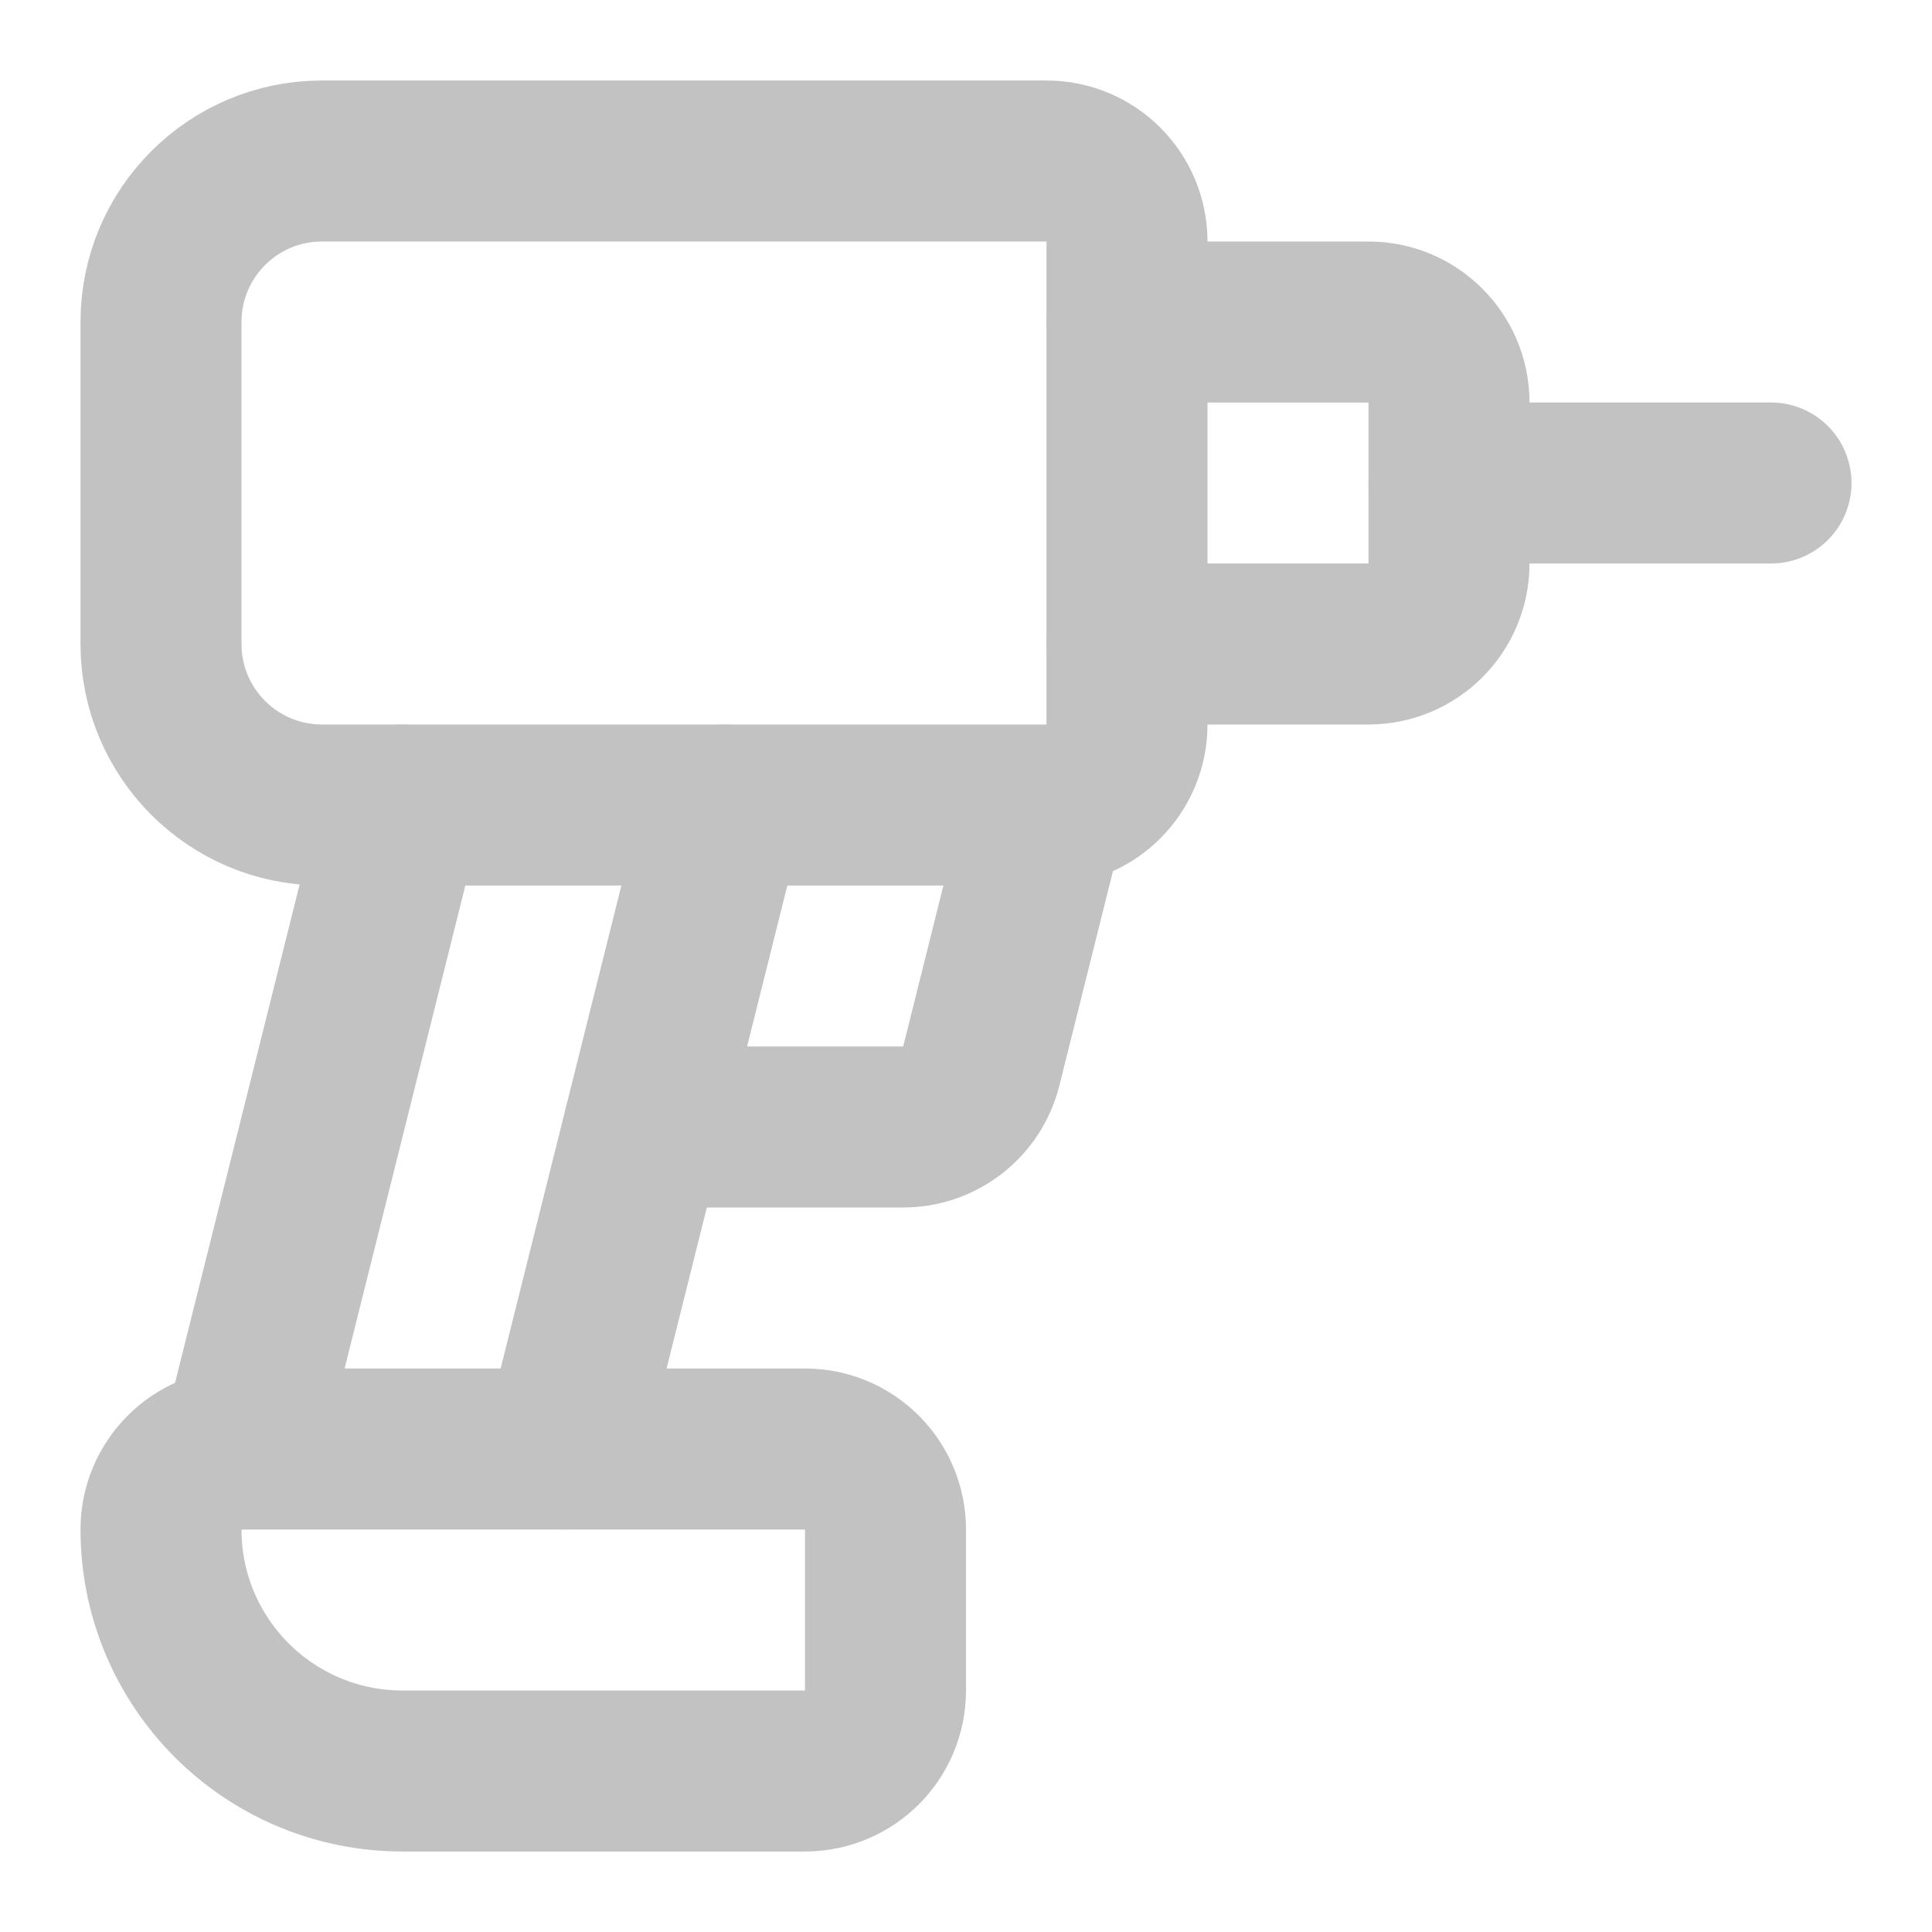
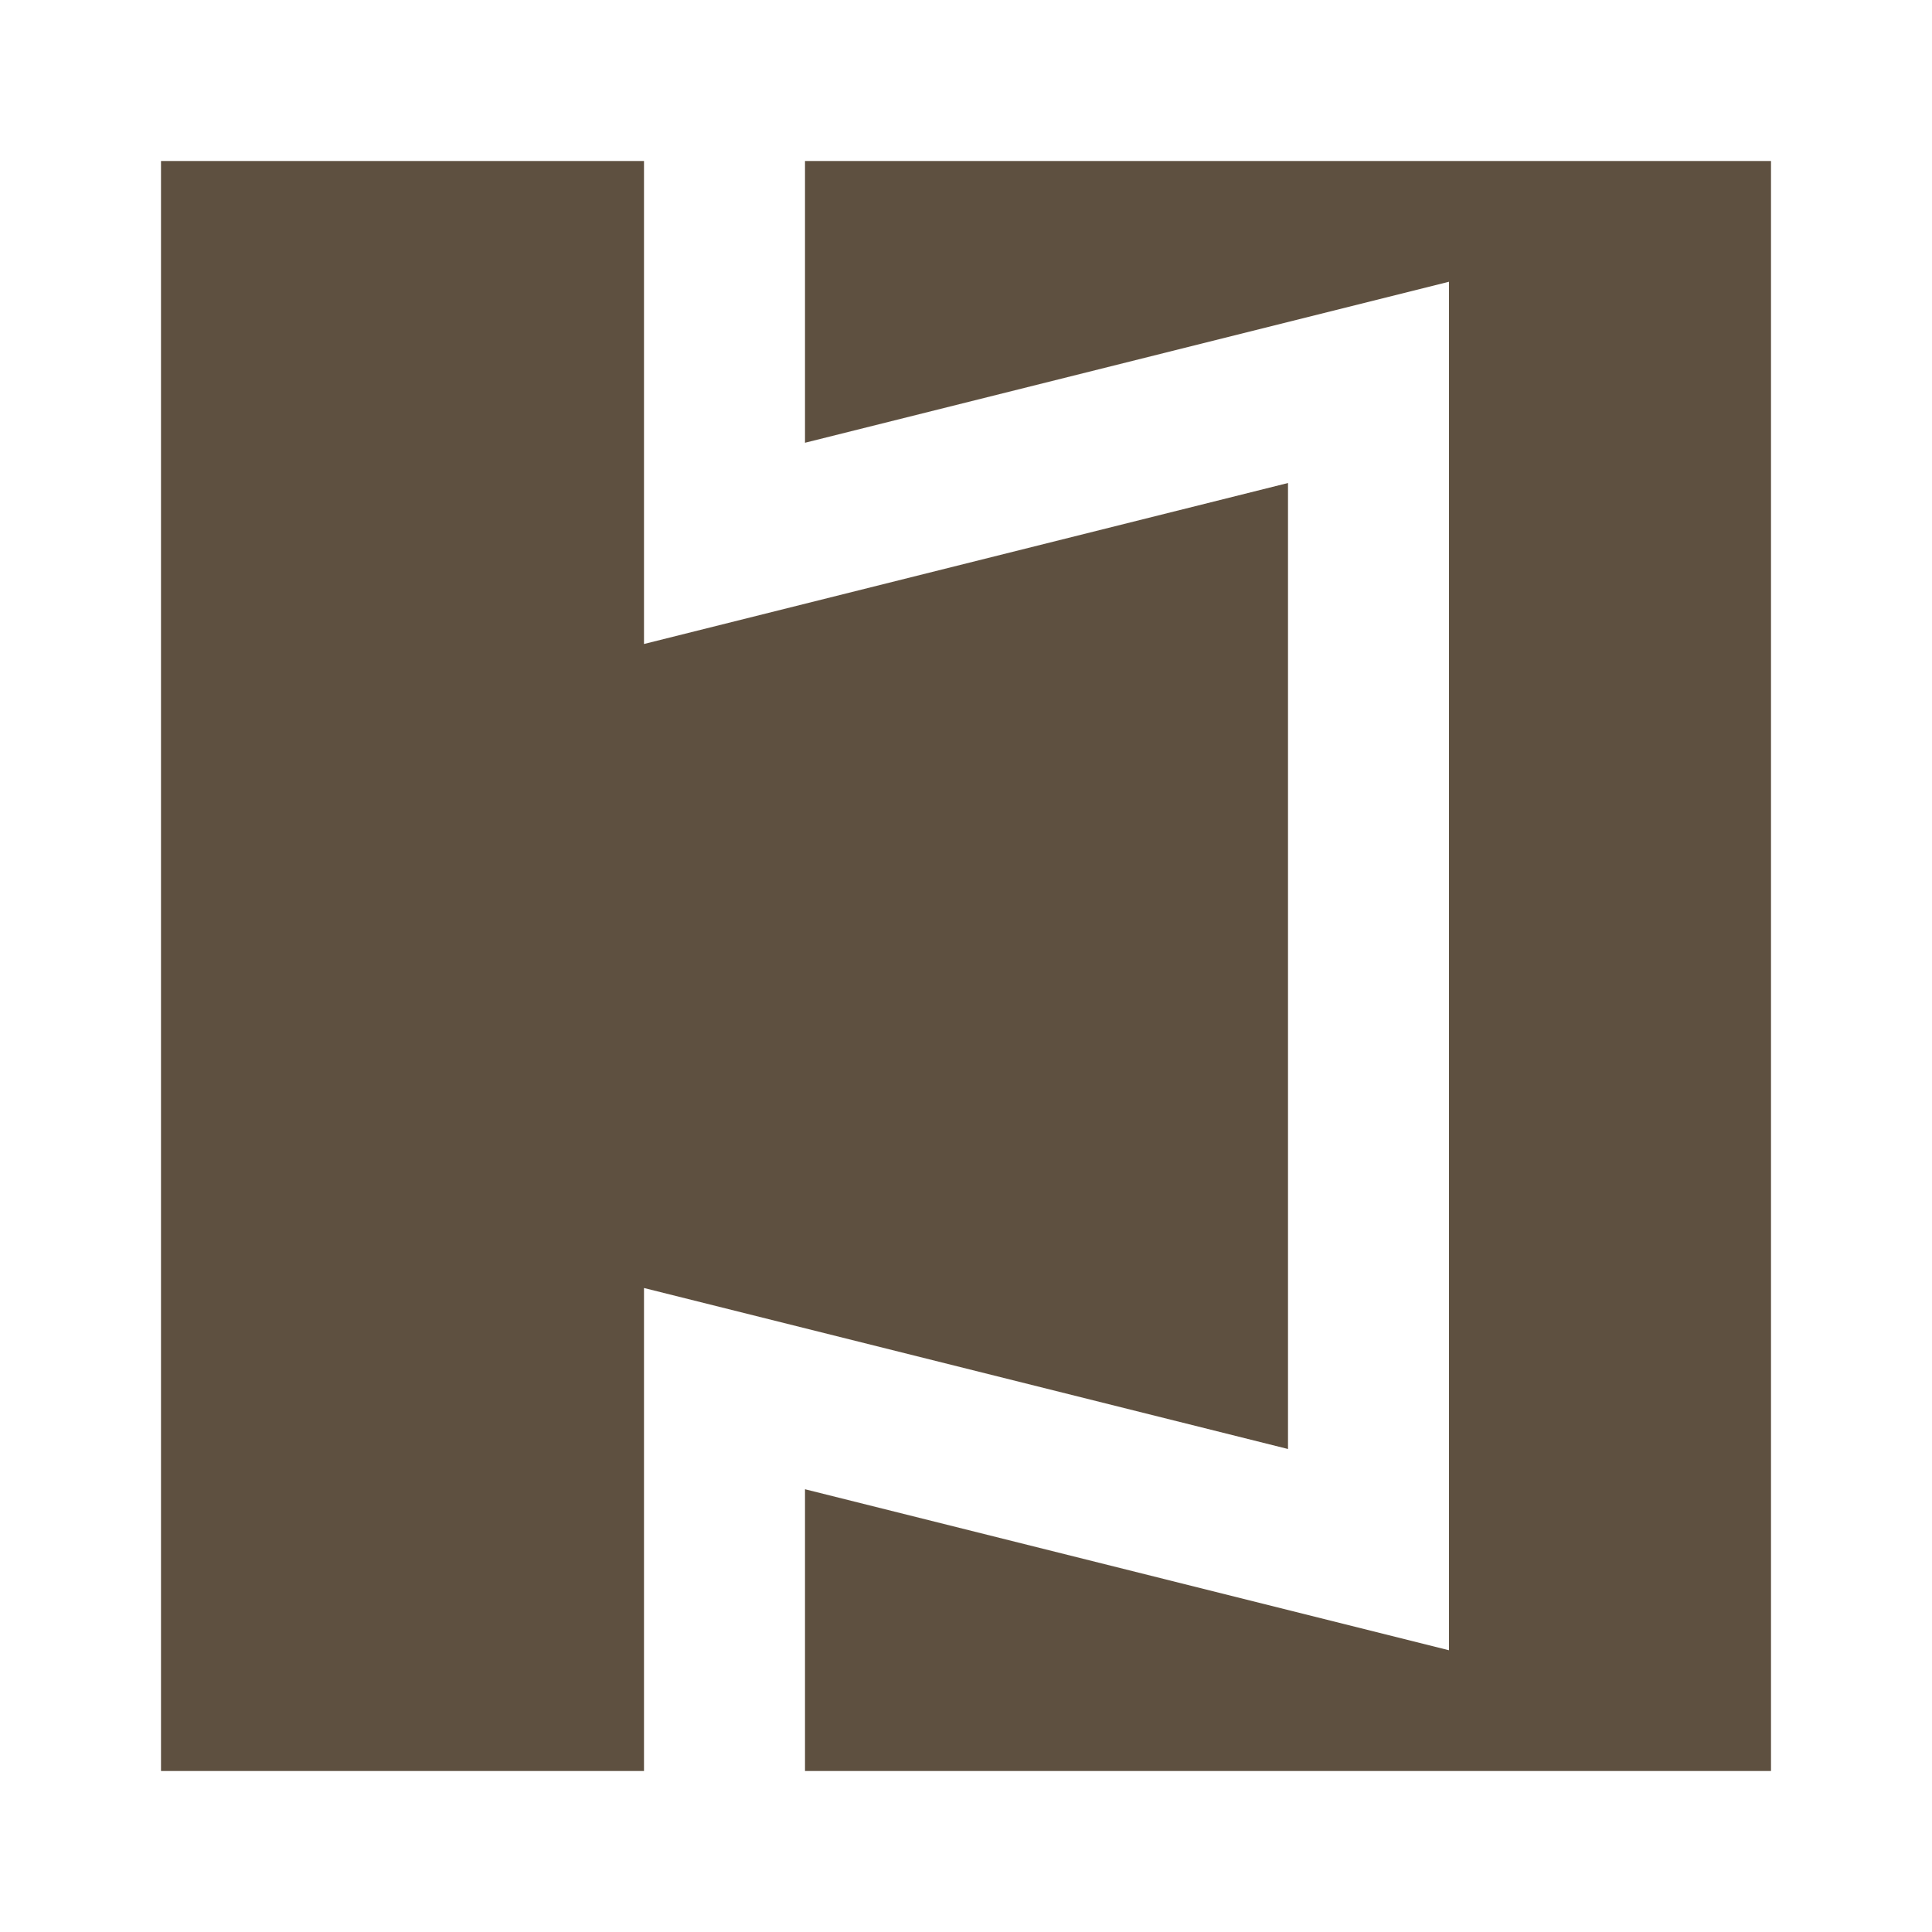
- <svg xmlns="http://www.w3.org/2000/svg" width="24" height="24" viewBox="0 0 24 24" fill="none" stroke="#c2c2c2" stroke-width="2" stroke-linecap="round" stroke-linejoin="round" class="lucide lucide-drill-icon lucide-drill">
-   <path d="M10 18a1 1 0 0 1 1 1v2a1 1 0 0 1-1 1H5a3 3 0 0 1-3-3 1 1 0 0 1 1-1z" />
-   <path d="M13 10H4a2 2 0 0 1-2-2V4a2 2 0 0 1 2-2h9a1 1 0 0 1 1 1v6a1 1 0 0 1-1 1l-.81 3.242a1 1 0 0 1-.97.758H8" />
-   <path d="M14 4h3a1 1 0 0 1 1 1v2a1 1 0 0 1-1 1h-3" />
-   <path d="M18 6h4" />
-   <path d="m5 10-2 8" />
-   <path d="m7 18 2-8" />
+ <svg xmlns="http://www.w3.org/2000/svg" width="24" height="24" viewBox="0 0 24 24">
+   <style>
+     path { fill: #5E5040; }
+     @media (prefers-color-scheme: dark) {
+       path { fill: #F0EFEB; }
+     }
+   </style>
+   <path d="M2 2 H8 V8 L16 6 V18 L8 16 V22 H2 Z" />
+   <path d="M10 2 V5.5 L18 3.5 V20.5 L10 18.5 V22 H22 V2 Z" />
</svg>
